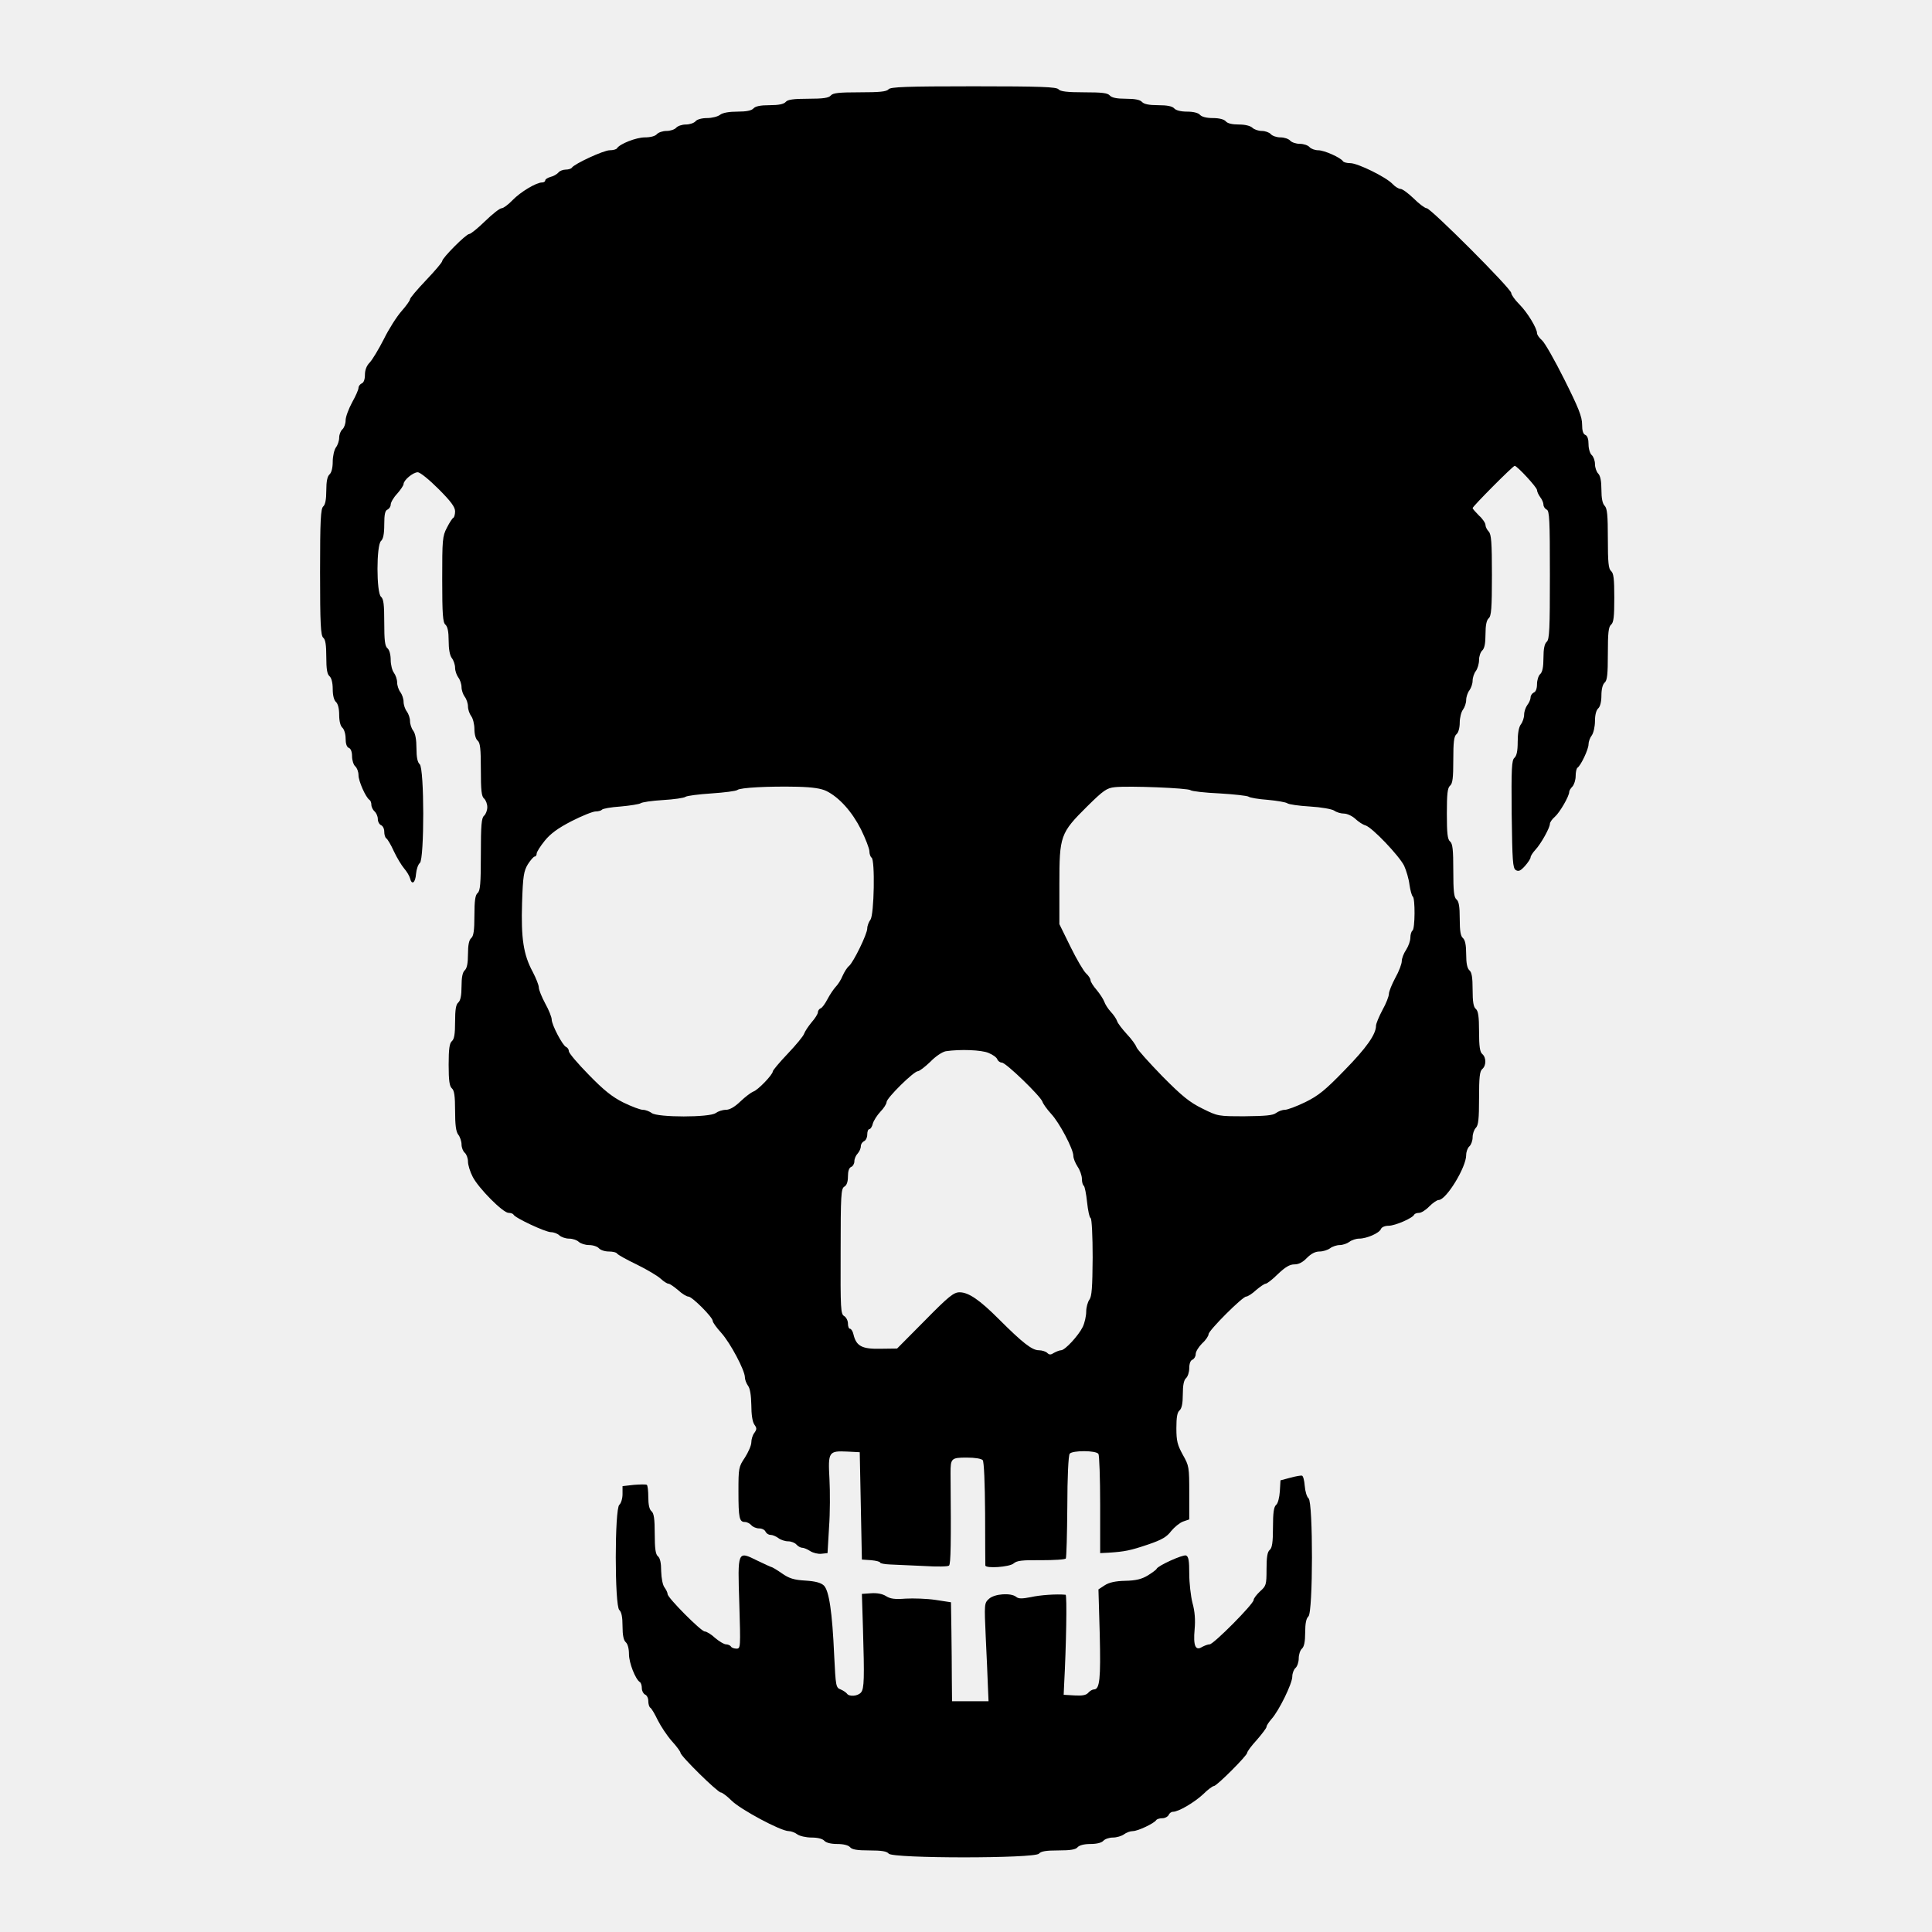
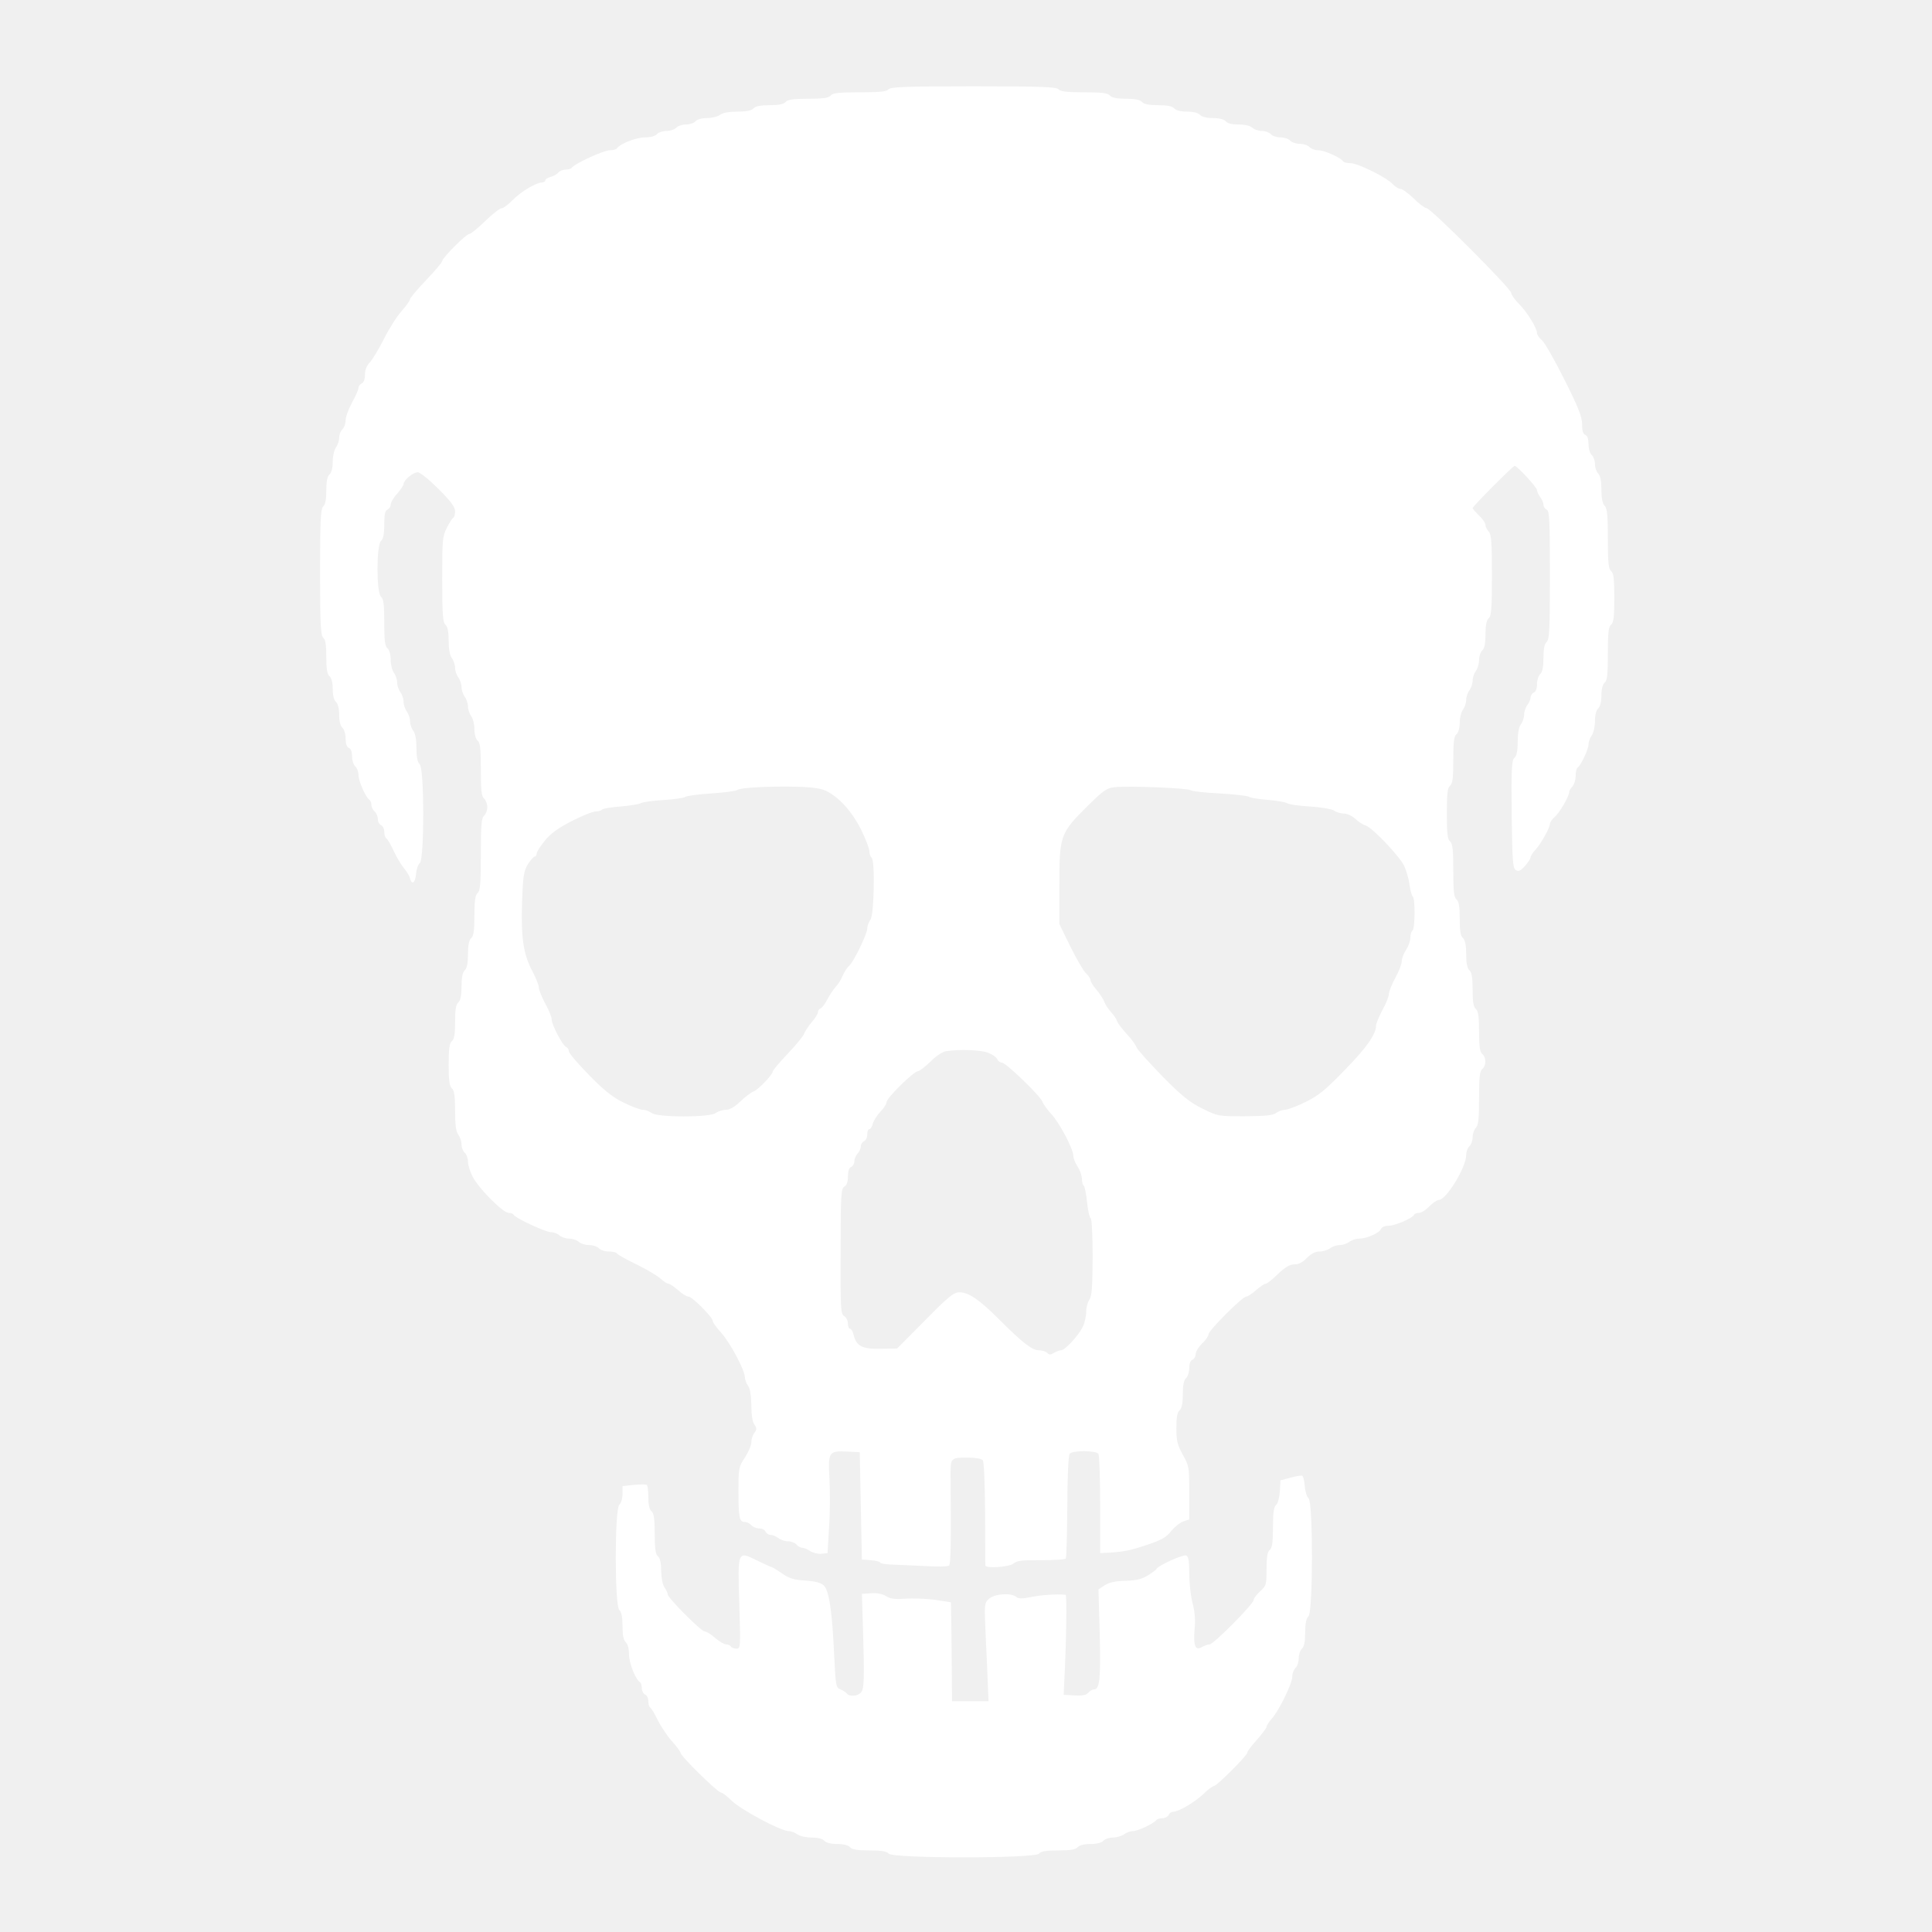
<svg xmlns="http://www.w3.org/2000/svg" version="1.0" width="900pt" height="900pt" viewBox="0 0 900 900" preserveAspectRatio="xMidYMid meet">
-   <g transform="translate(0,900) scale(0.1,-0.1)" fill="#000000" stroke="none">
+   <g transform="translate(0,900) scale(0.1,-0.1)" fill="#FFFFFF" stroke="none">
    <path d="M4139 8584 c-9 -11 -42 -14 -134 -14 -97 0 -125 -3 -135 -15 -9 -11 -35 -15 -105 -15 -70 0 -96 -4 -105 -15 -9 -10 -32 -15 -75 -15 -43 0 -66 -5 -75 -15 -9 -10 -32 -15 -74 -15 -39 0 -69 -5 -82 -15 -10 -8 -38 -15 -60 -15 -24 0 -47 -6 -54 -15 -7 -8 -27 -15 -45 -15 -18 0 -38 -7 -45 -15 -7 -8 -27 -15 -45 -15 -18 0 -38 -7 -45 -15 -8 -9 -29 -15 -56 -15 -40 0 -117 -30 -130 -51 -3 -5 -18 -9 -34 -9 -28 0 -164 -63 -176 -81 -3 -5 -16 -9 -28 -9 -13 0 -29 -6 -35 -14 -7 -8 -23 -17 -36 -20 -14 -4 -25 -11 -25 -16 0 -6 -7 -10 -15 -10 -27 0 -100 -44 -137 -82 -20 -21 -43 -38 -51 -38 -9 0 -43 -27 -77 -60 -34 -33 -67 -60 -74 -60 -15 0 -126 -112 -126 -126 0 -6 -34 -46 -75 -89 -41 -43 -75 -83 -75 -89 0 -6 -18 -31 -40 -56 -22 -25 -59 -83 -82 -130 -24 -47 -53 -95 -65 -108 -15 -15 -23 -35 -23 -58 0 -22 -6 -37 -15 -40 -8 -4 -15 -13 -15 -21 0 -8 -13 -38 -30 -68 -16 -30 -30 -67 -30 -83 0 -16 -7 -35 -15 -42 -8 -7 -15 -24 -15 -39 0 -14 -7 -35 -15 -45 -8 -11 -15 -41 -15 -67 0 -29 -6 -51 -15 -59 -10 -9 -15 -32 -15 -75 0 -42 -5 -66 -14 -74 -12 -10 -15 -63 -15 -306 0 -243 3 -296 15 -306 10 -8 14 -34 14 -89 0 -57 4 -81 15 -90 9 -8 15 -30 15 -60 0 -30 6 -52 15 -60 9 -8 15 -30 15 -60 0 -30 6 -52 15 -60 8 -7 15 -29 15 -50 0 -24 5 -40 15 -44 9 -3 15 -18 15 -39 0 -19 7 -40 15 -47 8 -7 15 -25 15 -41 0 -28 34 -104 51 -115 5 -3 9 -13 9 -23 0 -10 7 -24 15 -31 8 -7 15 -23 15 -35 0 -13 7 -25 15 -29 8 -3 15 -16 15 -30 0 -14 4 -27 9 -31 6 -3 22 -30 36 -61 14 -30 36 -66 48 -80 12 -14 24 -34 27 -45 8 -34 25 -22 28 20 2 22 10 45 18 51 21 19 21 442 -1 460 -10 9 -15 32 -15 74 0 39 -5 69 -15 82 -8 10 -15 31 -15 45 0 14 -7 34 -15 45 -8 10 -15 31 -15 45 0 14 -7 34 -15 45 -8 10 -15 31 -15 45 0 14 -7 34 -15 45 -8 10 -15 38 -15 60 0 24 -6 47 -15 54 -12 10 -15 37 -15 120 0 83 -3 110 -15 120 -22 18 -22 242 0 260 10 9 15 32 15 77 0 47 4 65 15 69 8 4 15 14 15 23 0 10 13 33 30 51 16 18 30 39 30 45 0 18 44 55 66 55 11 0 53 -34 97 -78 57 -57 77 -84 77 -104 0 -14 -4 -28 -8 -30 -4 -1 -18 -22 -30 -46 -21 -40 -22 -56 -22 -241 0 -164 3 -201 15 -211 10 -9 15 -32 15 -74 0 -39 5 -69 15 -82 8 -10 15 -31 15 -45 0 -14 7 -34 15 -45 8 -10 15 -31 15 -45 0 -14 7 -34 15 -45 8 -10 15 -31 15 -45 0 -14 7 -34 15 -45 8 -10 15 -38 15 -60 0 -24 6 -47 15 -54 12 -10 15 -38 15 -135 0 -97 3 -125 15 -135 8 -7 15 -25 15 -40 0 -15 -7 -33 -15 -40 -12 -10 -15 -43 -15 -180 0 -137 -3 -170 -15 -180 -11 -9 -15 -35 -15 -105 0 -70 -4 -96 -15 -105 -10 -9 -15 -32 -15 -75 0 -43 -5 -66 -15 -75 -10 -9 -15 -32 -15 -75 0 -43 -5 -66 -15 -75 -11 -9 -15 -33 -15 -90 0 -57 -4 -81 -15 -90 -11 -10 -15 -35 -15 -110 0 -75 4 -100 15 -110 11 -9 15 -35 15 -104 0 -66 4 -98 15 -112 8 -10 15 -31 15 -45 0 -15 7 -32 15 -39 8 -7 15 -25 15 -41 0 -16 10 -48 22 -71 27 -53 141 -168 167 -168 11 0 21 -4 23 -8 6 -15 149 -82 175 -82 13 0 31 -7 39 -15 9 -8 29 -15 45 -15 17 0 37 -7 45 -15 9 -8 30 -15 48 -15 19 0 39 -7 46 -15 7 -8 27 -15 46 -15 18 0 36 -4 39 -10 3 -5 44 -28 92 -51 47 -23 97 -53 111 -66 14 -13 30 -23 36 -23 6 0 26 -14 45 -30 18 -17 40 -30 48 -30 17 0 113 -96 113 -113 0 -7 18 -32 40 -56 43 -48 110 -175 110 -207 0 -11 7 -29 15 -40 9 -12 14 -43 15 -89 0 -44 5 -78 14 -91 12 -17 12 -22 0 -39 -8 -10 -14 -30 -14 -44 0 -14 -14 -46 -30 -71 -29 -43 -30 -49 -30 -157 0 -124 4 -143 30 -143 10 0 23 -7 30 -15 7 -8 23 -15 37 -15 13 0 26 -7 29 -15 4 -8 14 -15 23 -15 10 0 26 -7 37 -15 10 -8 31 -15 45 -15 15 0 32 -7 39 -15 7 -8 19 -15 27 -15 7 0 25 -7 38 -16 13 -8 36 -14 52 -12 l28 3 7 120 c5 66 5 167 2 225 -7 127 -4 132 83 128 l58 -3 5 -250 5 -250 43 -3 c23 -2 42 -7 42 -11 0 -4 21 -8 48 -9 26 -1 96 -4 156 -7 63 -4 112 -3 117 2 8 8 10 97 7 430 0 69 3 73 75 73 40 0 68 -5 75 -12 6 -8 10 -106 11 -248 0 -129 1 -238 1 -242 0 -16 113 -8 132 9 15 13 39 16 128 15 60 0 112 3 115 8 3 5 6 113 7 242 0 135 5 238 11 246 13 16 123 16 134 -1 4 -6 8 -113 8 -237 l0 -225 40 2 c75 5 100 10 183 38 65 22 88 36 108 63 15 18 39 38 55 44 l29 10 0 124 c0 120 -1 126 -30 177 -25 46 -30 64 -30 124 0 51 4 74 15 83 10 9 15 32 15 75 0 43 5 66 15 75 8 7 15 28 15 47 0 21 6 36 15 39 8 4 15 15 15 26 0 12 14 34 30 50 17 15 30 35 30 43 0 17 158 175 175 175 7 0 28 13 46 30 19 16 39 30 45 30 6 0 32 20 57 45 35 33 55 45 77 45 20 0 39 10 58 30 20 20 39 30 59 30 16 0 38 7 49 15 10 8 31 15 45 15 14 0 34 7 45 15 10 8 31 15 45 15 36 0 95 26 102 45 4 9 19 15 36 15 30 0 113 36 119 52 2 4 12 8 23 8 10 0 32 14 47 30 16 16 36 30 44 30 35 0 128 152 128 209 0 16 7 34 15 41 8 7 15 26 15 42 0 16 7 36 15 44 12 12 15 42 15 138 0 98 3 126 15 136 19 16 19 54 0 70 -11 9 -15 35 -15 105 0 70 -4 96 -15 105 -11 9 -15 33 -15 90 0 57 -4 81 -15 90 -10 9 -15 32 -15 75 0 43 -5 66 -15 75 -11 9 -15 33 -15 90 0 57 -4 81 -15 90 -12 10 -15 38 -15 135 0 97 -3 125 -15 135 -12 10 -15 38 -15 130 0 92 3 120 15 130 12 10 15 37 15 120 0 83 3 110 15 120 9 7 15 30 15 54 0 22 7 50 15 60 8 11 15 31 15 45 0 14 7 35 15 45 8 11 15 31 15 45 0 14 7 35 15 45 8 11 15 34 15 52 0 17 7 37 15 44 10 9 15 32 15 75 0 43 5 66 15 75 12 10 15 46 15 201 0 153 -3 190 -15 203 -8 8 -15 22 -15 30 0 9 -13 29 -30 44 -16 16 -30 32 -30 35 0 8 188 197 196 197 11 0 104 -100 104 -113 0 -7 7 -22 15 -33 8 -10 15 -26 15 -35 0 -9 7 -19 15 -23 13 -5 15 -48 15 -304 0 -254 -2 -301 -15 -312 -10 -9 -15 -32 -15 -75 0 -43 -5 -66 -15 -75 -8 -7 -15 -28 -15 -47 0 -21 -6 -36 -15 -39 -8 -4 -15 -14 -15 -23 0 -9 -7 -25 -15 -35 -8 -11 -15 -31 -15 -45 0 -14 -7 -35 -15 -45 -10 -13 -15 -43 -15 -82 0 -43 -5 -65 -15 -74 -13 -11 -15 -49 -13 -263 3 -219 5 -251 19 -260 13 -8 22 -4 43 19 14 16 26 34 26 40 0 6 10 22 23 36 26 28 67 102 67 120 0 7 10 22 23 33 23 20 67 96 67 116 0 6 7 17 15 25 8 9 15 31 15 49 0 19 4 36 9 39 15 10 51 85 51 109 0 12 7 31 15 41 8 11 15 41 15 67 0 29 6 51 15 59 9 8 15 30 15 60 0 30 6 52 15 60 12 10 15 38 15 135 0 97 3 125 15 135 12 10 15 37 15 125 0 88 -3 115 -15 125 -12 10 -15 40 -15 151 0 109 -3 141 -15 153 -10 10 -15 35 -15 75 0 40 -5 65 -15 75 -8 8 -15 28 -15 44 0 16 -7 35 -15 42 -8 7 -15 29 -15 50 0 24 -5 40 -15 44 -10 4 -15 19 -15 49 0 36 -17 78 -82 208 -45 90 -92 173 -105 184 -13 11 -23 26 -23 33 0 23 -45 97 -82 134 -21 21 -38 45 -38 53 0 20 -375 395 -394 395 -8 0 -35 20 -60 45 -26 25 -53 45 -62 45 -8 0 -25 10 -37 23 -30 32 -162 97 -197 97 -16 0 -31 4 -34 9 -11 17 -87 51 -115 51 -16 0 -34 7 -41 15 -7 8 -27 15 -45 15 -18 0 -38 7 -45 15 -7 8 -27 15 -45 15 -18 0 -38 7 -45 15 -7 8 -26 15 -42 15 -16 0 -36 7 -44 15 -10 9 -34 15 -63 15 -31 0 -53 5 -61 15 -8 9 -30 15 -60 15 -30 0 -52 6 -60 15 -8 9 -30 15 -60 15 -30 0 -52 6 -60 15 -9 10 -32 15 -75 15 -43 0 -66 5 -75 15 -9 10 -32 15 -75 15 -43 0 -66 5 -75 15 -10 12 -37 15 -120 15 -79 0 -111 4 -119 14 -9 11 -81 14 -396 14 -315 0 -387 -3 -396 -14z m-289 -3269 c60 -30 119 -96 161 -179 21 -43 39 -89 39 -102 0 -12 5 -26 10 -29 17 -10 12 -266 -5 -289 -8 -11 -15 -29 -15 -41 0 -26 -64 -157 -85 -175 -9 -7 -22 -28 -30 -46 -7 -18 -22 -41 -32 -51 -10 -11 -27 -36 -38 -57 -11 -21 -25 -41 -32 -43 -7 -3 -13 -11 -13 -19 0 -7 -13 -28 -29 -46 -15 -18 -31 -42 -35 -53 -3 -11 -38 -53 -76 -93 -39 -41 -70 -78 -70 -83 0 -15 -70 -88 -91 -94 -10 -4 -37 -24 -60 -46 -27 -26 -50 -39 -68 -39 -15 0 -36 -7 -47 -15 -27 -21 -271 -21 -298 0 -11 8 -29 15 -41 15 -12 0 -52 15 -91 34 -52 26 -91 57 -161 129 -51 52 -93 101 -93 110 0 8 -6 17 -13 20 -16 6 -67 103 -67 128 0 10 -13 44 -30 74 -16 30 -30 64 -30 75 0 11 -13 43 -28 72 -44 81 -55 157 -50 322 4 126 8 148 27 180 13 20 27 36 32 36 5 0 9 6 9 14 0 7 17 34 38 60 27 33 61 58 125 91 49 25 99 45 112 45 13 0 26 4 29 8 3 5 42 12 87 15 45 4 87 11 93 15 6 5 53 12 104 15 52 3 99 10 105 15 7 5 61 12 122 16 60 4 114 11 120 16 13 11 144 18 280 15 72 -2 110 -8 135 -20z m1696 4 c6 -5 67 -12 135 -15 68 -4 129 -11 135 -15 6 -5 47 -12 90 -15 43 -4 84 -11 91 -16 6 -5 53 -12 105 -15 52 -3 102 -12 113 -19 11 -8 31 -14 46 -14 14 0 38 -11 52 -24 15 -14 36 -28 48 -31 32 -10 157 -142 180 -188 10 -22 22 -62 25 -89 4 -27 11 -51 15 -54 12 -7 11 -151 -1 -159 -5 -3 -10 -18 -10 -33 0 -15 -9 -40 -20 -57 -11 -16 -20 -40 -20 -52 0 -13 -13 -48 -30 -78 -16 -30 -30 -64 -30 -75 0 -11 -13 -45 -30 -75 -16 -30 -30 -64 -30 -73 0 -40 -44 -103 -147 -208 -89 -92 -121 -118 -182 -148 -41 -20 -84 -36 -96 -36 -12 0 -30 -7 -41 -15 -14 -11 -50 -14 -145 -15 -124 0 -126 0 -198 36 -59 29 -94 57 -187 151 -62 64 -116 124 -120 135 -3 10 -23 38 -45 61 -21 23 -42 50 -45 60 -3 10 -16 29 -29 43 -14 15 -27 36 -31 48 -4 11 -20 36 -35 54 -16 18 -29 39 -29 46 0 7 -9 21 -21 32 -11 10 -44 66 -72 123 l-52 106 0 185 c0 227 4 239 130 364 76 75 91 85 128 89 66 7 341 -4 353 -14z m-941 -1224 c20 -8 38 -21 41 -30 3 -8 13 -15 21 -15 19 0 180 -156 189 -182 3 -10 21 -35 40 -56 39 -41 104 -165 104 -196 0 -12 9 -34 20 -51 11 -16 20 -42 20 -57 0 -15 4 -29 9 -32 4 -3 11 -37 15 -76 4 -38 11 -72 17 -75 5 -4 9 -83 9 -183 -1 -140 -4 -181 -15 -196 -8 -11 -15 -36 -15 -56 0 -20 -7 -52 -16 -71 -20 -41 -83 -109 -101 -109 -7 0 -22 -6 -33 -12 -15 -10 -22 -10 -32 0 -6 6 -24 12 -39 12 -31 0 -75 34 -186 145 -90 90 -141 125 -183 125 -27 0 -51 -19 -161 -131 l-130 -131 -77 -1 c-86 -2 -113 12 -126 66 -3 15 -11 27 -16 27 -6 0 -10 11 -10 25 0 13 -8 28 -17 34 -17 9 -18 33 -17 301 0 263 2 293 17 302 11 6 17 22 17 47 0 25 5 41 15 45 8 3 15 15 15 26 0 12 7 28 15 36 8 9 15 24 15 34 0 10 7 20 15 24 8 3 15 17 15 31 0 14 4 25 10 25 5 0 13 12 16 26 4 14 20 39 35 55 16 16 29 37 29 45 0 19 127 144 146 144 7 0 33 20 58 44 25 26 56 46 72 49 68 10 167 6 199 -8z" />
    <path d="M6010 2116 l-45 -12 -3 -51 c-2 -29 -9 -57 -17 -63 -11 -9 -15 -36 -15 -105 0 -70 -4 -96 -15 -105 -11 -9 -15 -33 -15 -90 0 -73 -2 -78 -30 -103 -16 -15 -30 -33 -30 -40 0 -19 -187 -207 -205 -207 -8 0 -24 -6 -35 -12 -31 -20 -42 5 -35 82 4 44 1 84 -10 123 -8 32 -15 93 -15 136 0 60 -3 80 -15 85 -15 5 -130 -47 -137 -62 -1 -4 -20 -18 -41 -31 -28 -17 -55 -24 -105 -25 -47 -1 -76 -8 -96 -21 l-29 -19 6 -209 c5 -208 0 -257 -27 -257 -7 0 -19 -7 -26 -15 -10 -12 -28 -15 -64 -13 l-51 3 2 45 c10 183 14 420 7 421 -41 4 -118 -1 -162 -11 -41 -8 -57 -8 -68 1 -24 20 -101 15 -127 -9 -22 -20 -22 -23 -15 -179 4 -87 9 -189 10 -228 l3 -70 -85 0 -85 0 -1 100 c0 55 -1 159 -2 231 l-2 130 -72 11 c-40 6 -103 8 -139 6 -51 -4 -72 -1 -92 12 -16 10 -41 15 -69 13 l-43 -3 5 -160 c7 -233 6 -281 -9 -299 -15 -18 -56 -21 -66 -5 -4 5 -17 14 -29 19 -22 8 -23 15 -30 157 -9 205 -24 303 -48 327 -14 13 -39 20 -86 23 -53 3 -76 10 -110 34 -23 16 -45 29 -48 29 -3 0 -32 14 -66 30 -93 46 -92 48 -84 -202 6 -202 6 -208 -13 -208 -11 0 -23 4 -26 10 -3 5 -14 10 -23 10 -9 0 -32 14 -51 30 -18 17 -40 30 -48 30 -17 0 -173 157 -173 174 0 7 -7 21 -15 32 -8 11 -14 42 -15 75 0 38 -5 61 -15 69 -11 9 -15 35 -15 105 0 70 -4 96 -15 105 -10 8 -15 31 -15 66 0 29 -3 55 -7 57 -5 3 -32 2 -60 0 l-53 -6 0 -37 c0 -21 -7 -43 -15 -50 -22 -19 -22 -471 0 -490 10 -9 15 -32 15 -75 0 -43 5 -66 15 -75 9 -8 15 -29 15 -56 0 -40 30 -117 51 -130 5 -3 9 -16 9 -29 0 -12 7 -25 15 -29 8 -3 15 -16 15 -30 0 -14 4 -27 9 -31 6 -3 21 -29 35 -58 14 -28 43 -72 65 -97 23 -25 41 -50 41 -55 0 -15 173 -185 188 -185 6 0 29 -17 50 -38 41 -41 229 -142 266 -142 11 0 30 -7 40 -15 11 -8 41 -15 67 -15 29 0 51 -6 59 -15 8 -9 30 -15 60 -15 30 0 52 -6 60 -15 9 -11 33 -15 90 -15 57 0 81 -4 90 -15 19 -23 681 -23 700 0 9 11 33 15 90 15 57 0 81 4 90 15 8 9 30 15 60 15 30 0 52 6 60 15 7 8 27 15 44 15 18 0 41 7 52 15 10 8 29 15 41 15 24 0 99 36 109 51 3 5 16 9 29 9 12 0 25 7 29 15 3 8 12 15 20 15 26 0 99 43 141 82 21 21 44 38 50 38 13 0 155 142 155 155 0 6 20 33 45 60 24 28 45 55 45 61 0 6 11 22 23 36 34 37 97 165 97 198 0 15 7 33 15 40 8 7 15 27 15 45 0 18 7 38 15 45 10 9 15 32 15 75 0 43 5 66 15 75 22 18 22 531 1 550 -8 6 -16 32 -18 58 -2 25 -7 46 -13 48 -5 1 -30 -3 -55 -10z" />
  </g>
</svg>
